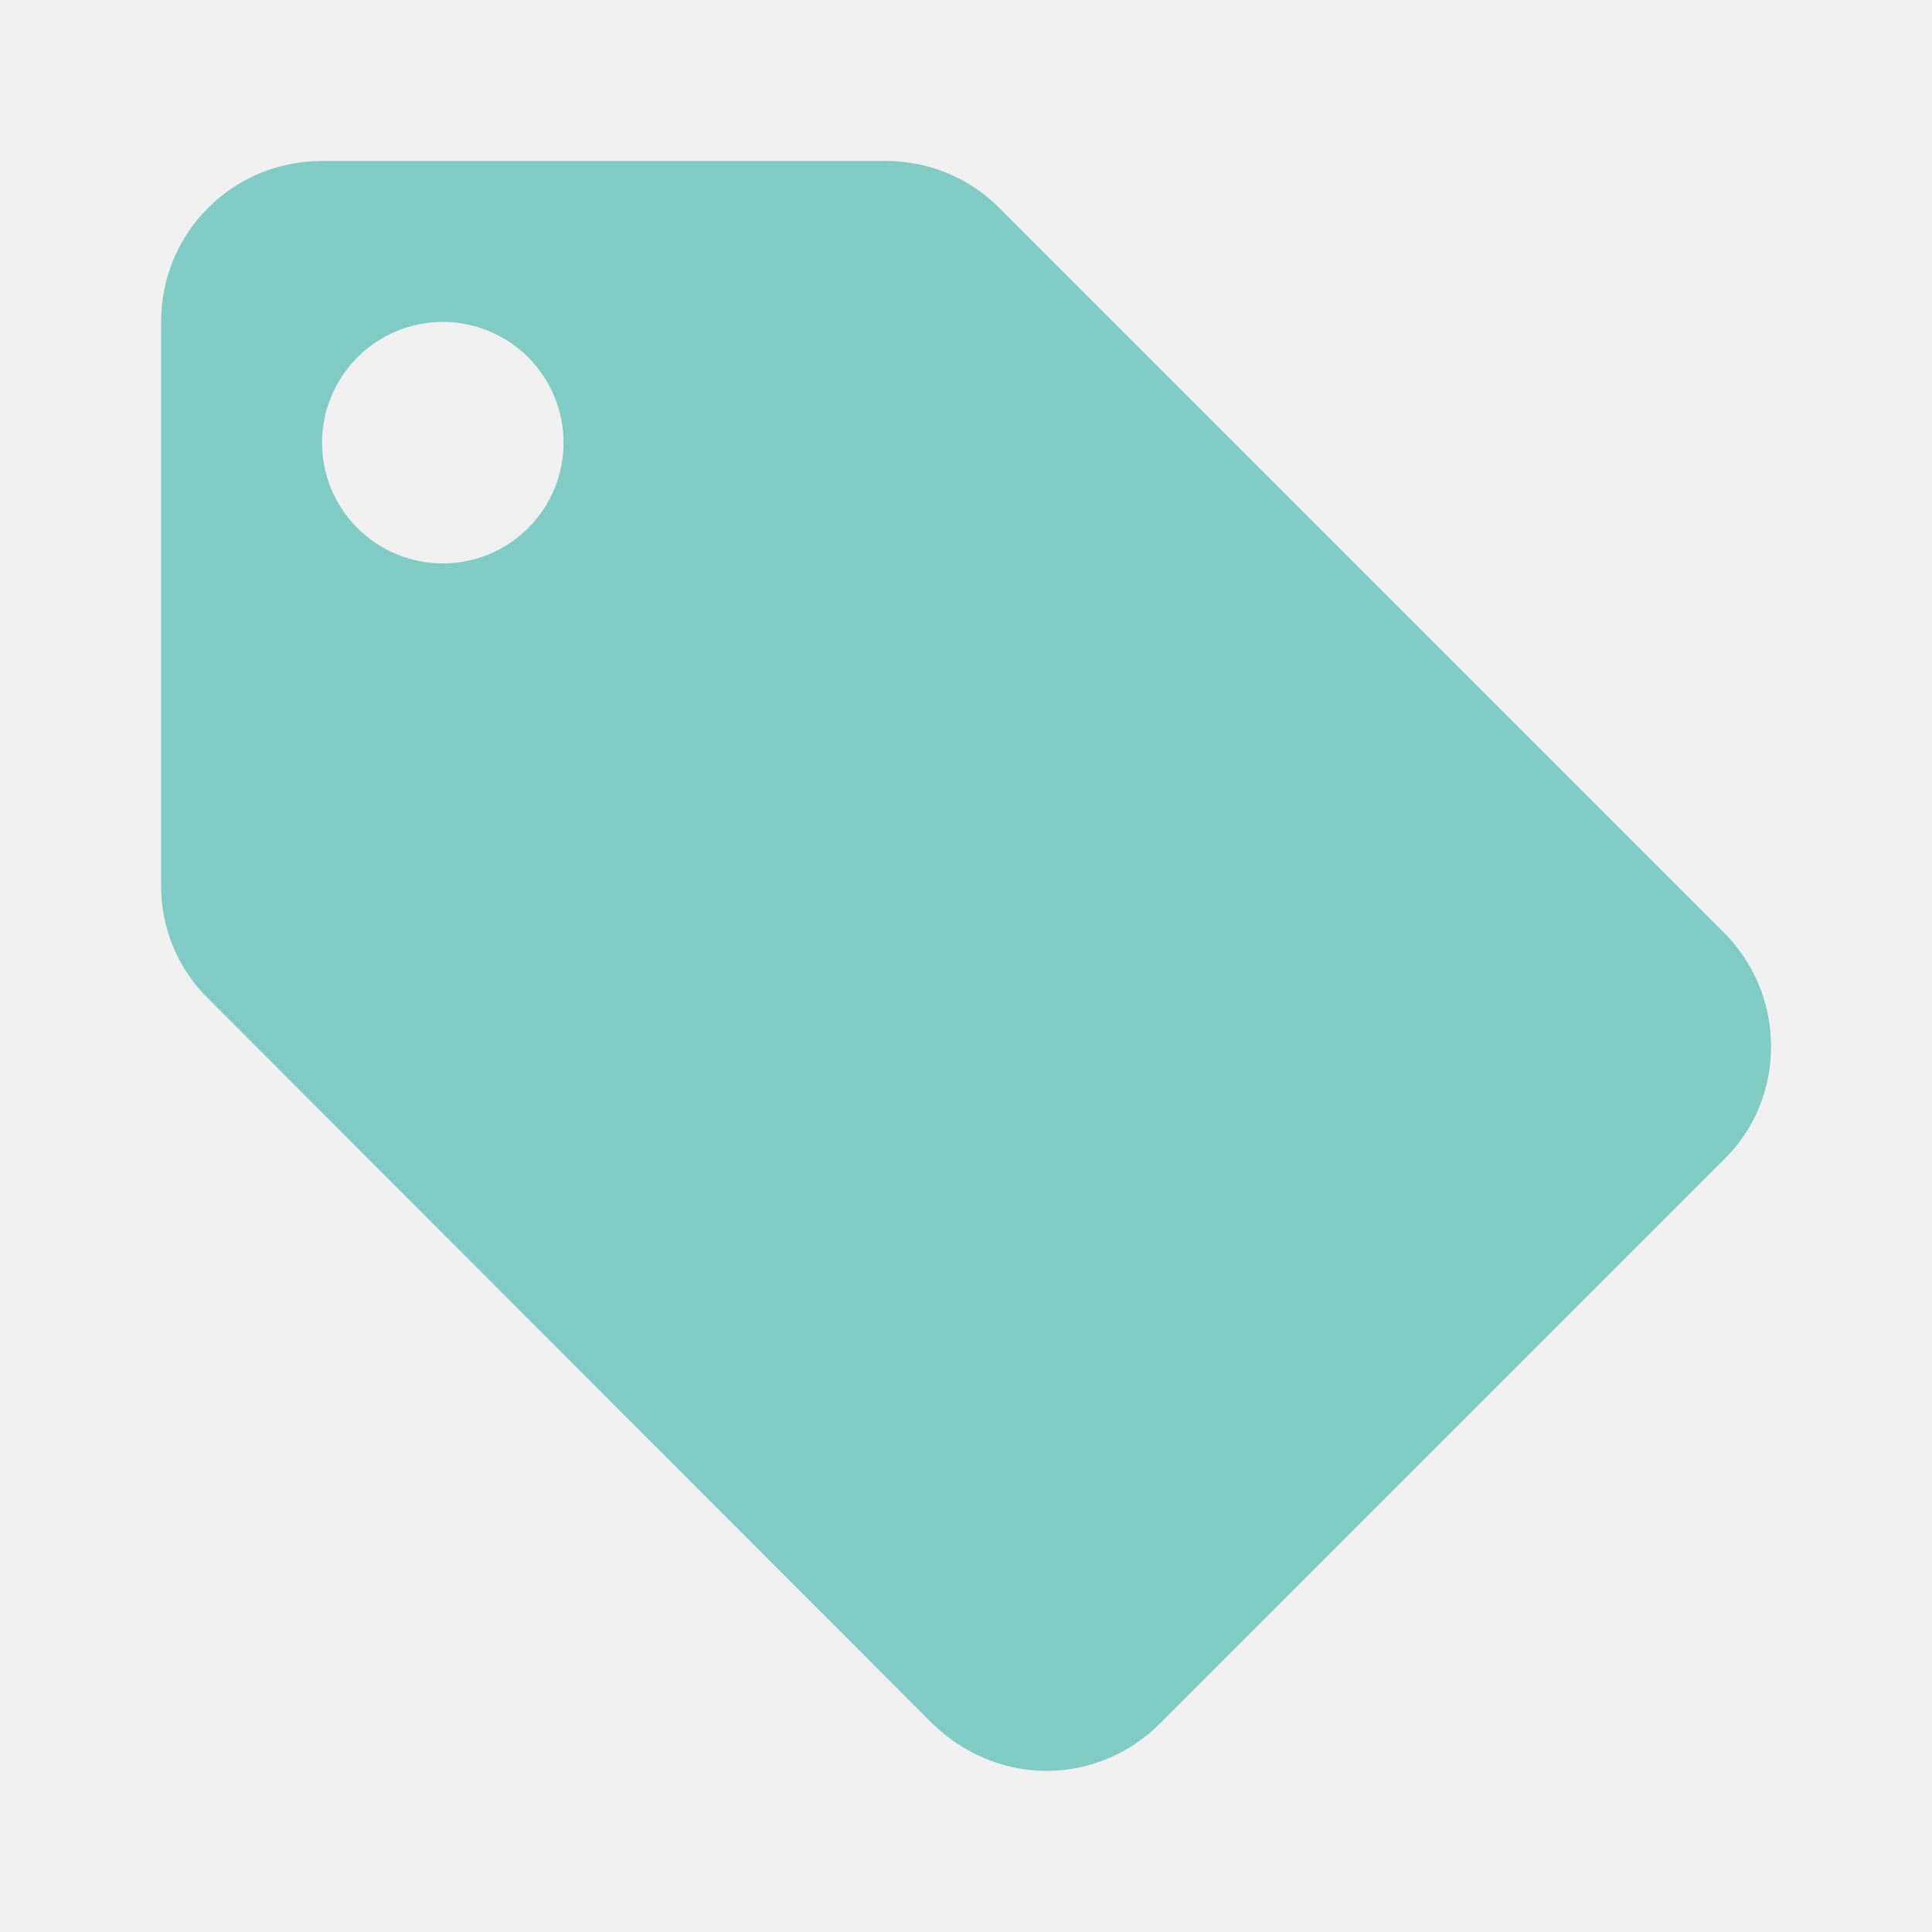
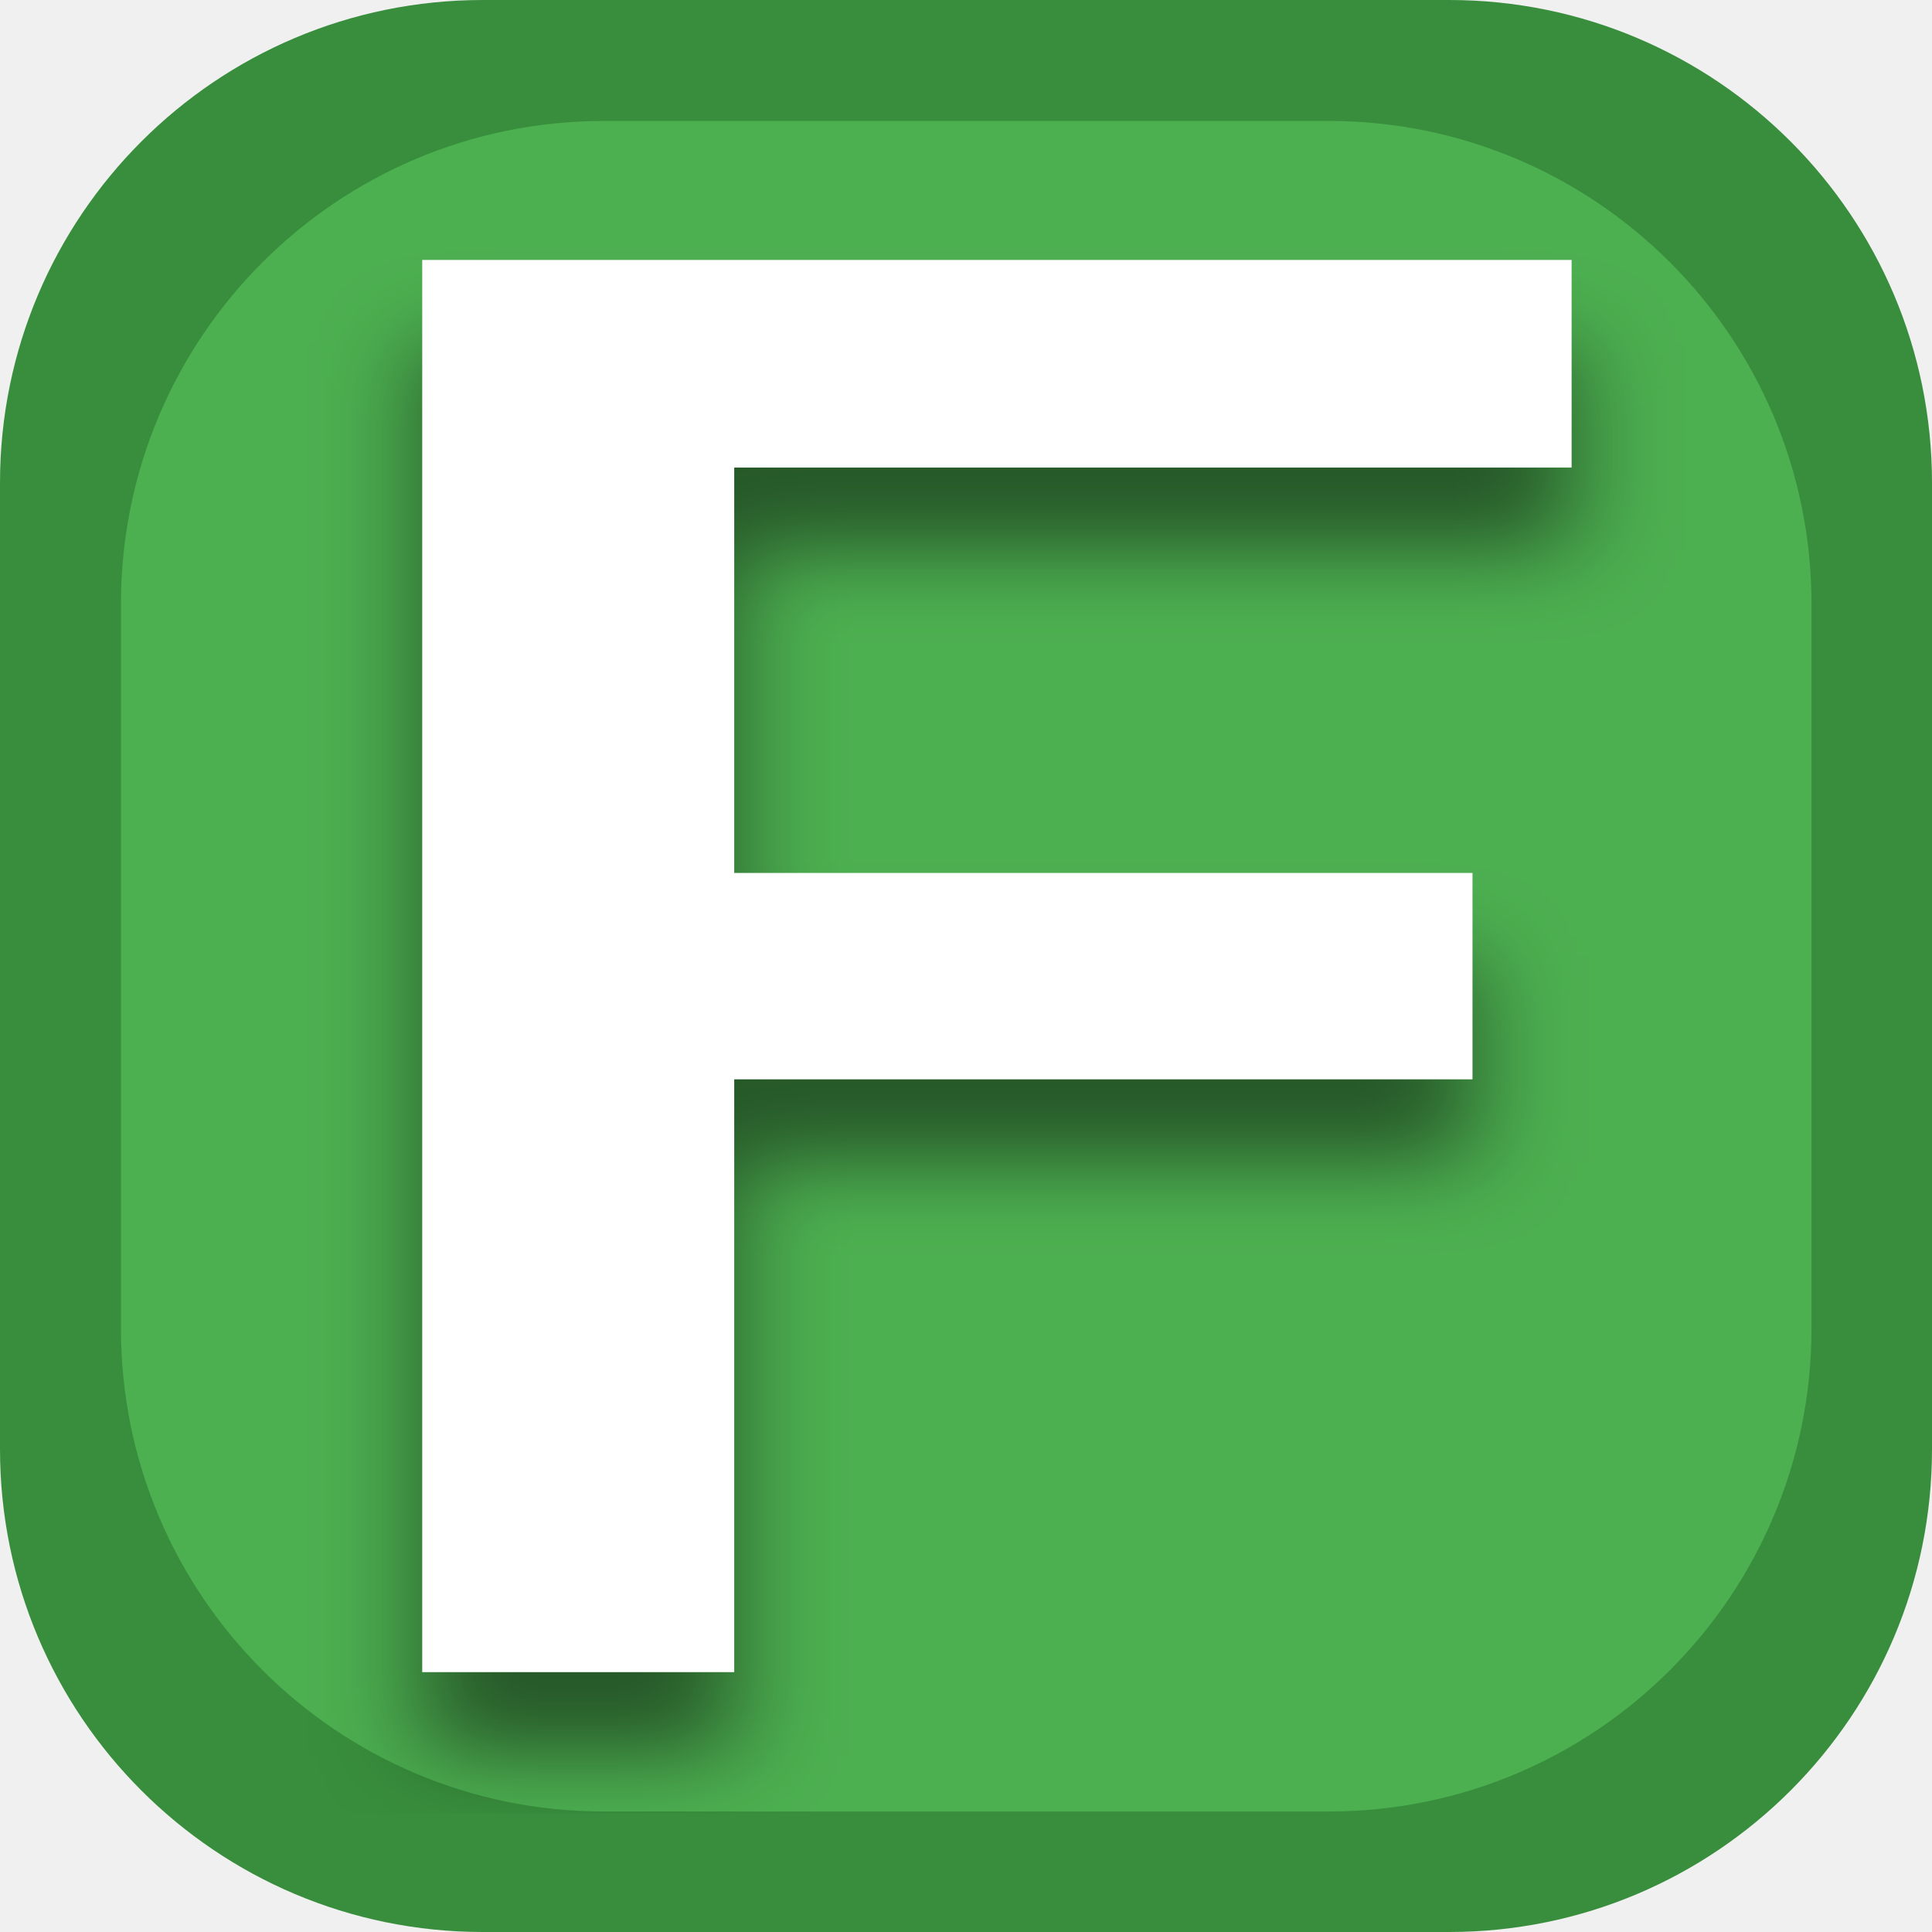
- <svg xmlns="http://www.w3.org/2000/svg" width="16" height="16" viewBox="0 0 16 16" fill="none">
-   <path d="M3.667 4.666C3.402 4.666 3.148 4.561 2.96 4.373C2.773 4.186 2.667 3.932 2.667 3.666C2.667 3.401 2.773 3.147 2.96 2.959C3.148 2.772 3.402 2.666 3.667 2.666C3.933 2.666 4.187 2.772 4.374 2.959C4.562 3.147 4.667 3.401 4.667 3.666C4.667 3.932 4.562 4.186 4.374 4.373C4.187 4.561 3.933 4.666 3.667 4.666ZM14.274 7.72L8.274 1.72C8.034 1.48 7.701 1.333 7.334 1.333H2.667C1.927 1.333 1.334 1.926 1.334 2.666V7.333C1.334 7.7 1.481 8.033 1.727 8.273L7.721 14.273C7.967 14.513 8.301 14.666 8.667 14.666C9.034 14.666 9.367 14.513 9.607 14.273L14.274 9.606C14.521 9.366 14.667 9.033 14.667 8.666C14.667 8.293 14.514 7.96 14.274 7.72Z" fill="#80CBC4" />
+ <svg xmlns="http://www.w3.org/2000/svg" width="16" height="16" viewBox="0 0 4.233 4.233" version="1.1" id="svg8">
+   <defs id="defs2">
+     <filter style="color-interpolation-filters:sRGB;" id="filter1135">
+       <feFlood flood-opacity="0.498" flood-color="rgb(0,0,0)" result="flood" id="feFlood1125" />
+       <feComposite in="flood" in2="SourceGraphic" operator="in" result="composite1" id="feComposite1127" />
+       <feGaussianBlur in="composite1" stdDeviation="0.1" result="blur" id="feGaussianBlur1129" />
+       <feOffset dx="0" dy="0.2" result="offset" id="feOffset1131" />
+       <feComposite in="SourceGraphic" in2="offset" operator="over" result="composite2" id="feComposite1133" />
+     </filter>
+   </defs>
+   <g id="layer1">
+     <rect style="fill:#388e3c;fill-opacity:1;fill-rule:evenodd;stroke-width:0.265;stroke-miterlimit:4;stroke-dasharray:none" id="rect18" width="4.233" height="4.233" x="1.9629277e-07" y="0" ry="1.058" />
+     <rect style="fill:#4caf50;fill-opacity:1;stroke:none;stroke-width:0.265;stroke-miterlimit:4;stroke-dasharray:none;stroke-opacity:1" id="rect847" width="3.704" height="3.704" x="0.265" y="0.265" ry="1.058" />
+     <g aria-label="F" transform="scale(1.107911,0.9025997)" id="text948" style="font-style:normal;font-variant:normal;font-weight:normal;font-stretch:normal;font-size:16.075px;line-height:1.25;font-family:'Roboto Mono';-inkscape-font-specification:'Roboto Mono';fill:#ffffff;fill-opacity:1;stroke:none;stroke-width:0.402;filter:url(#filter1135)">
+       <path d="M 2.912,2.62 V 2.119 H 1.452 V 1.135 H 3.108 V 0.631 H 0.835 V 4.059 H 1.452 V 2.62 Z" style="font-style:normal;font-variant:normal;font-weight:600;font-stretch:normal;font-size:4.822px;font-family:'Roboto Mono';-inkscape-font-specification:'Roboto Mono Semi-Bold';fill:#ffffff;fill-opacity:1;stroke-width:0.402" id="path841" />
+     </g>
+   </g>
</svg>
